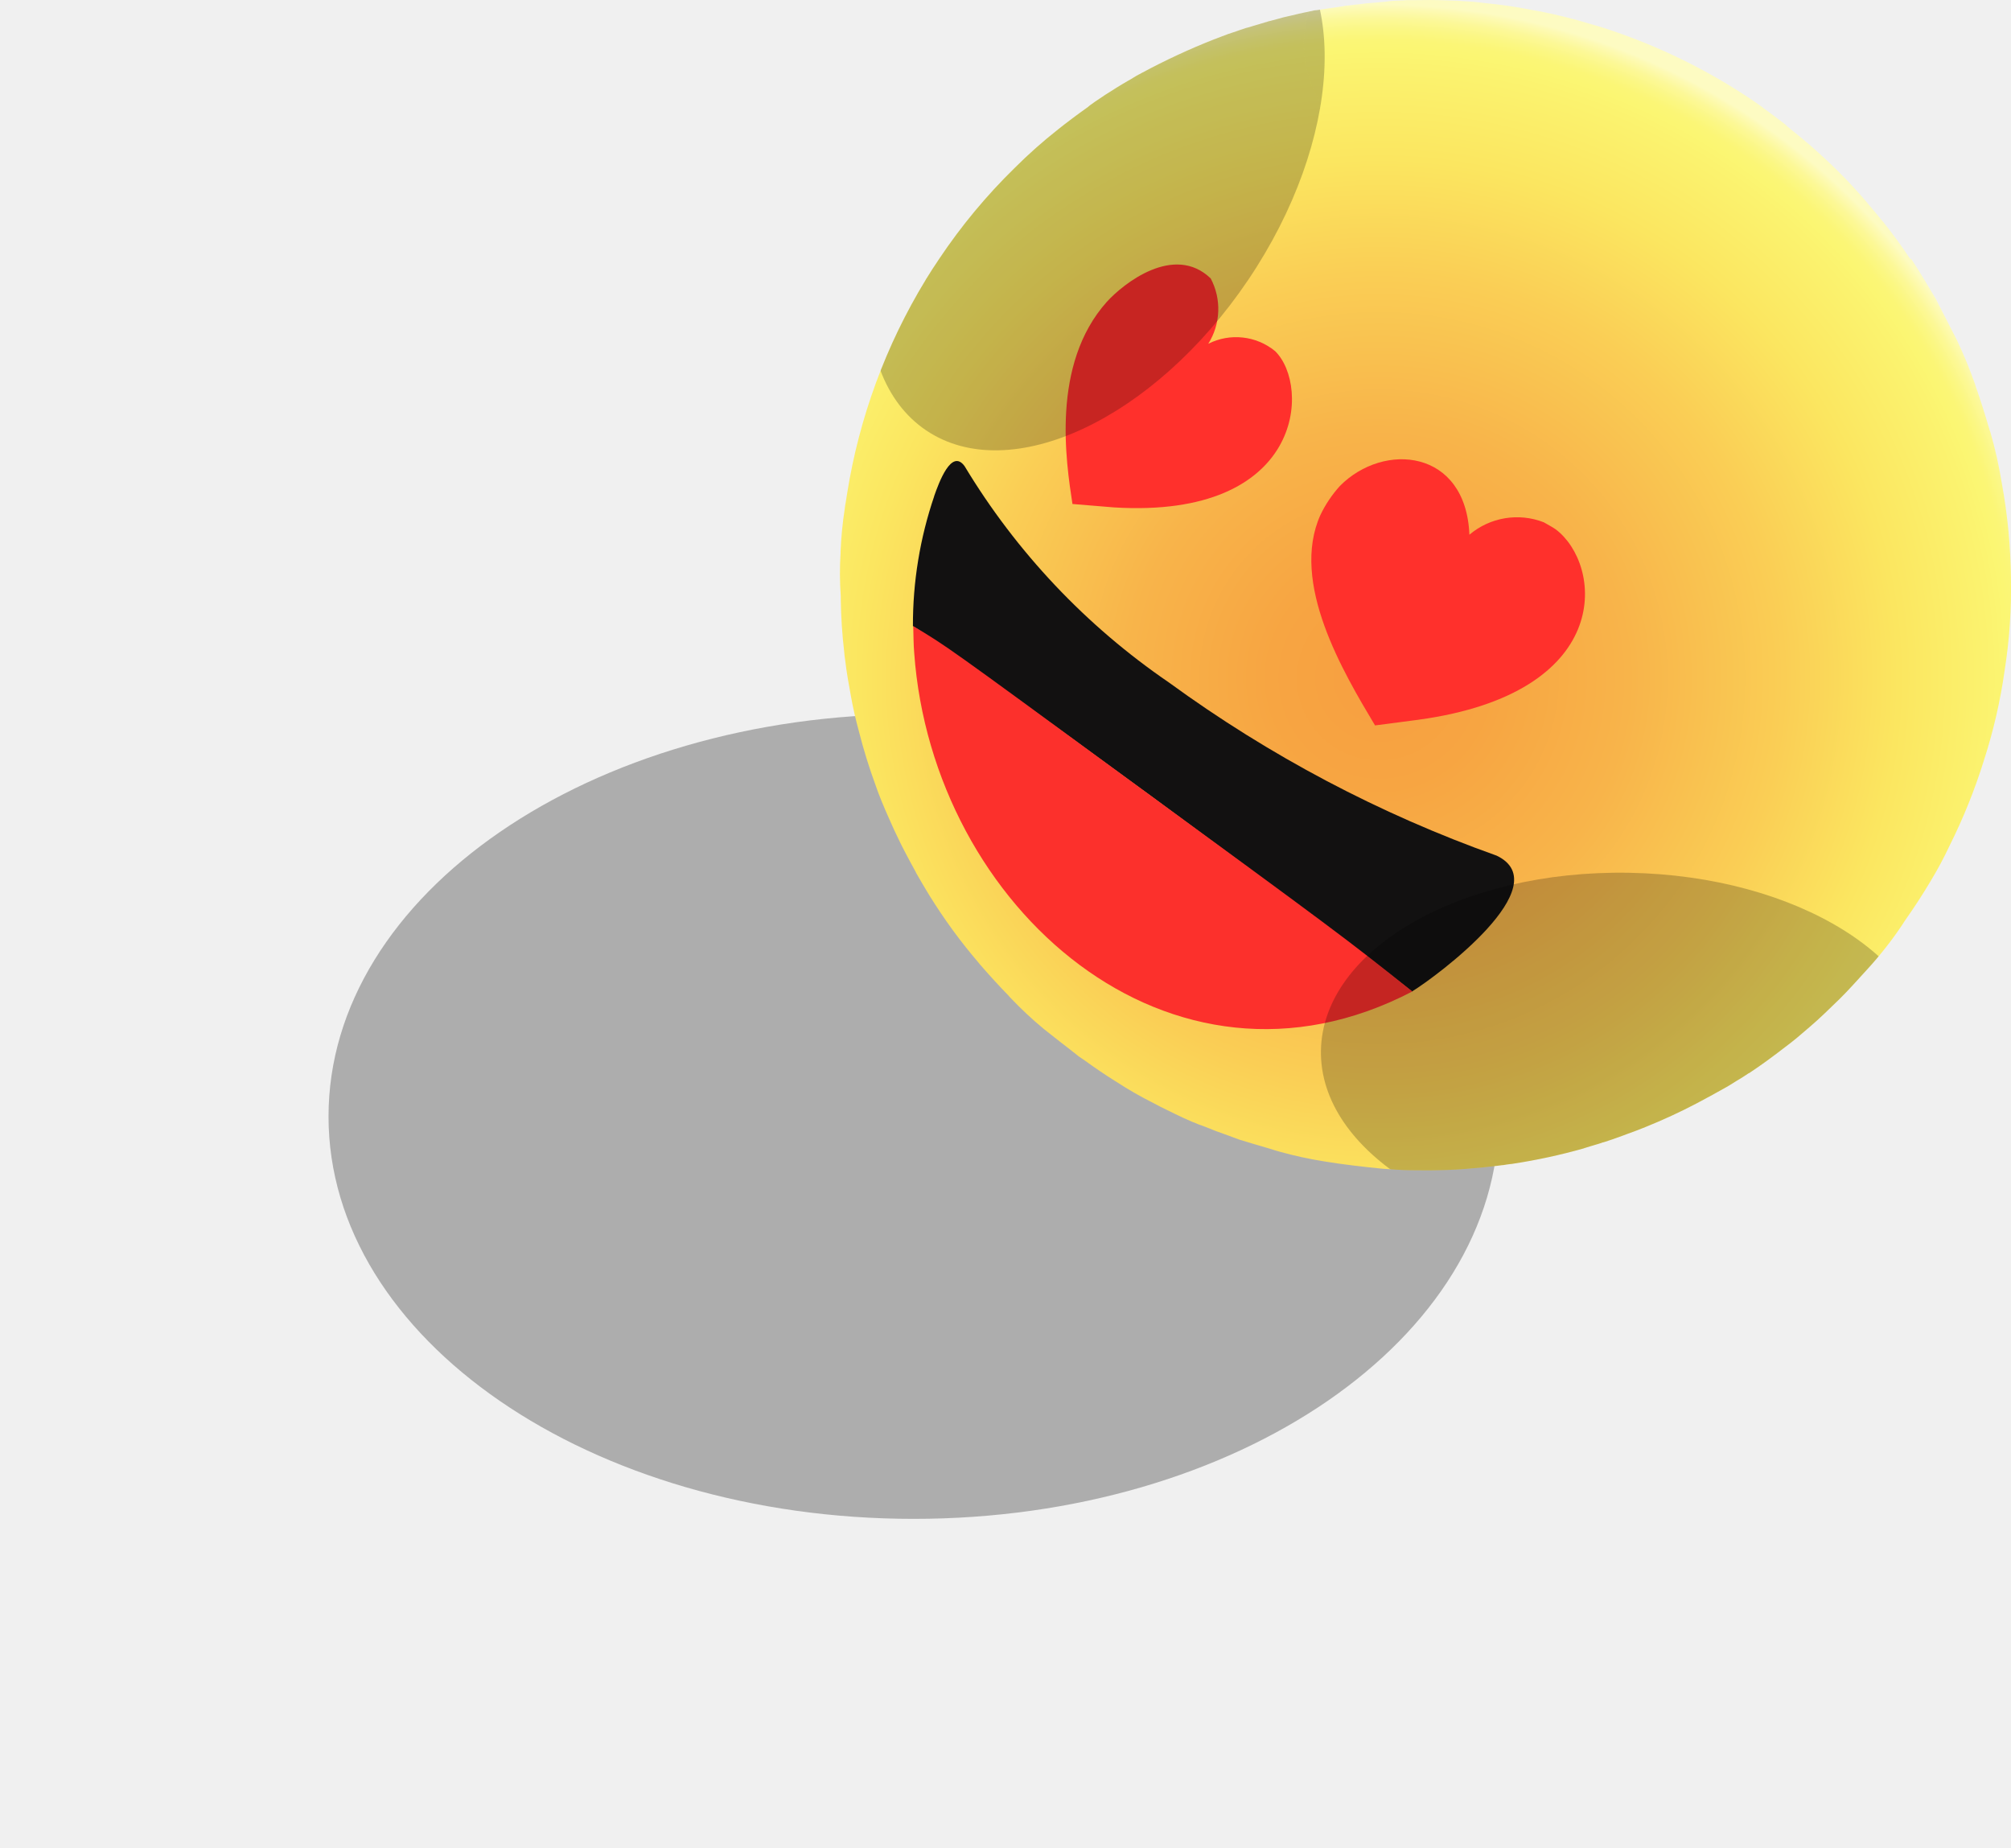
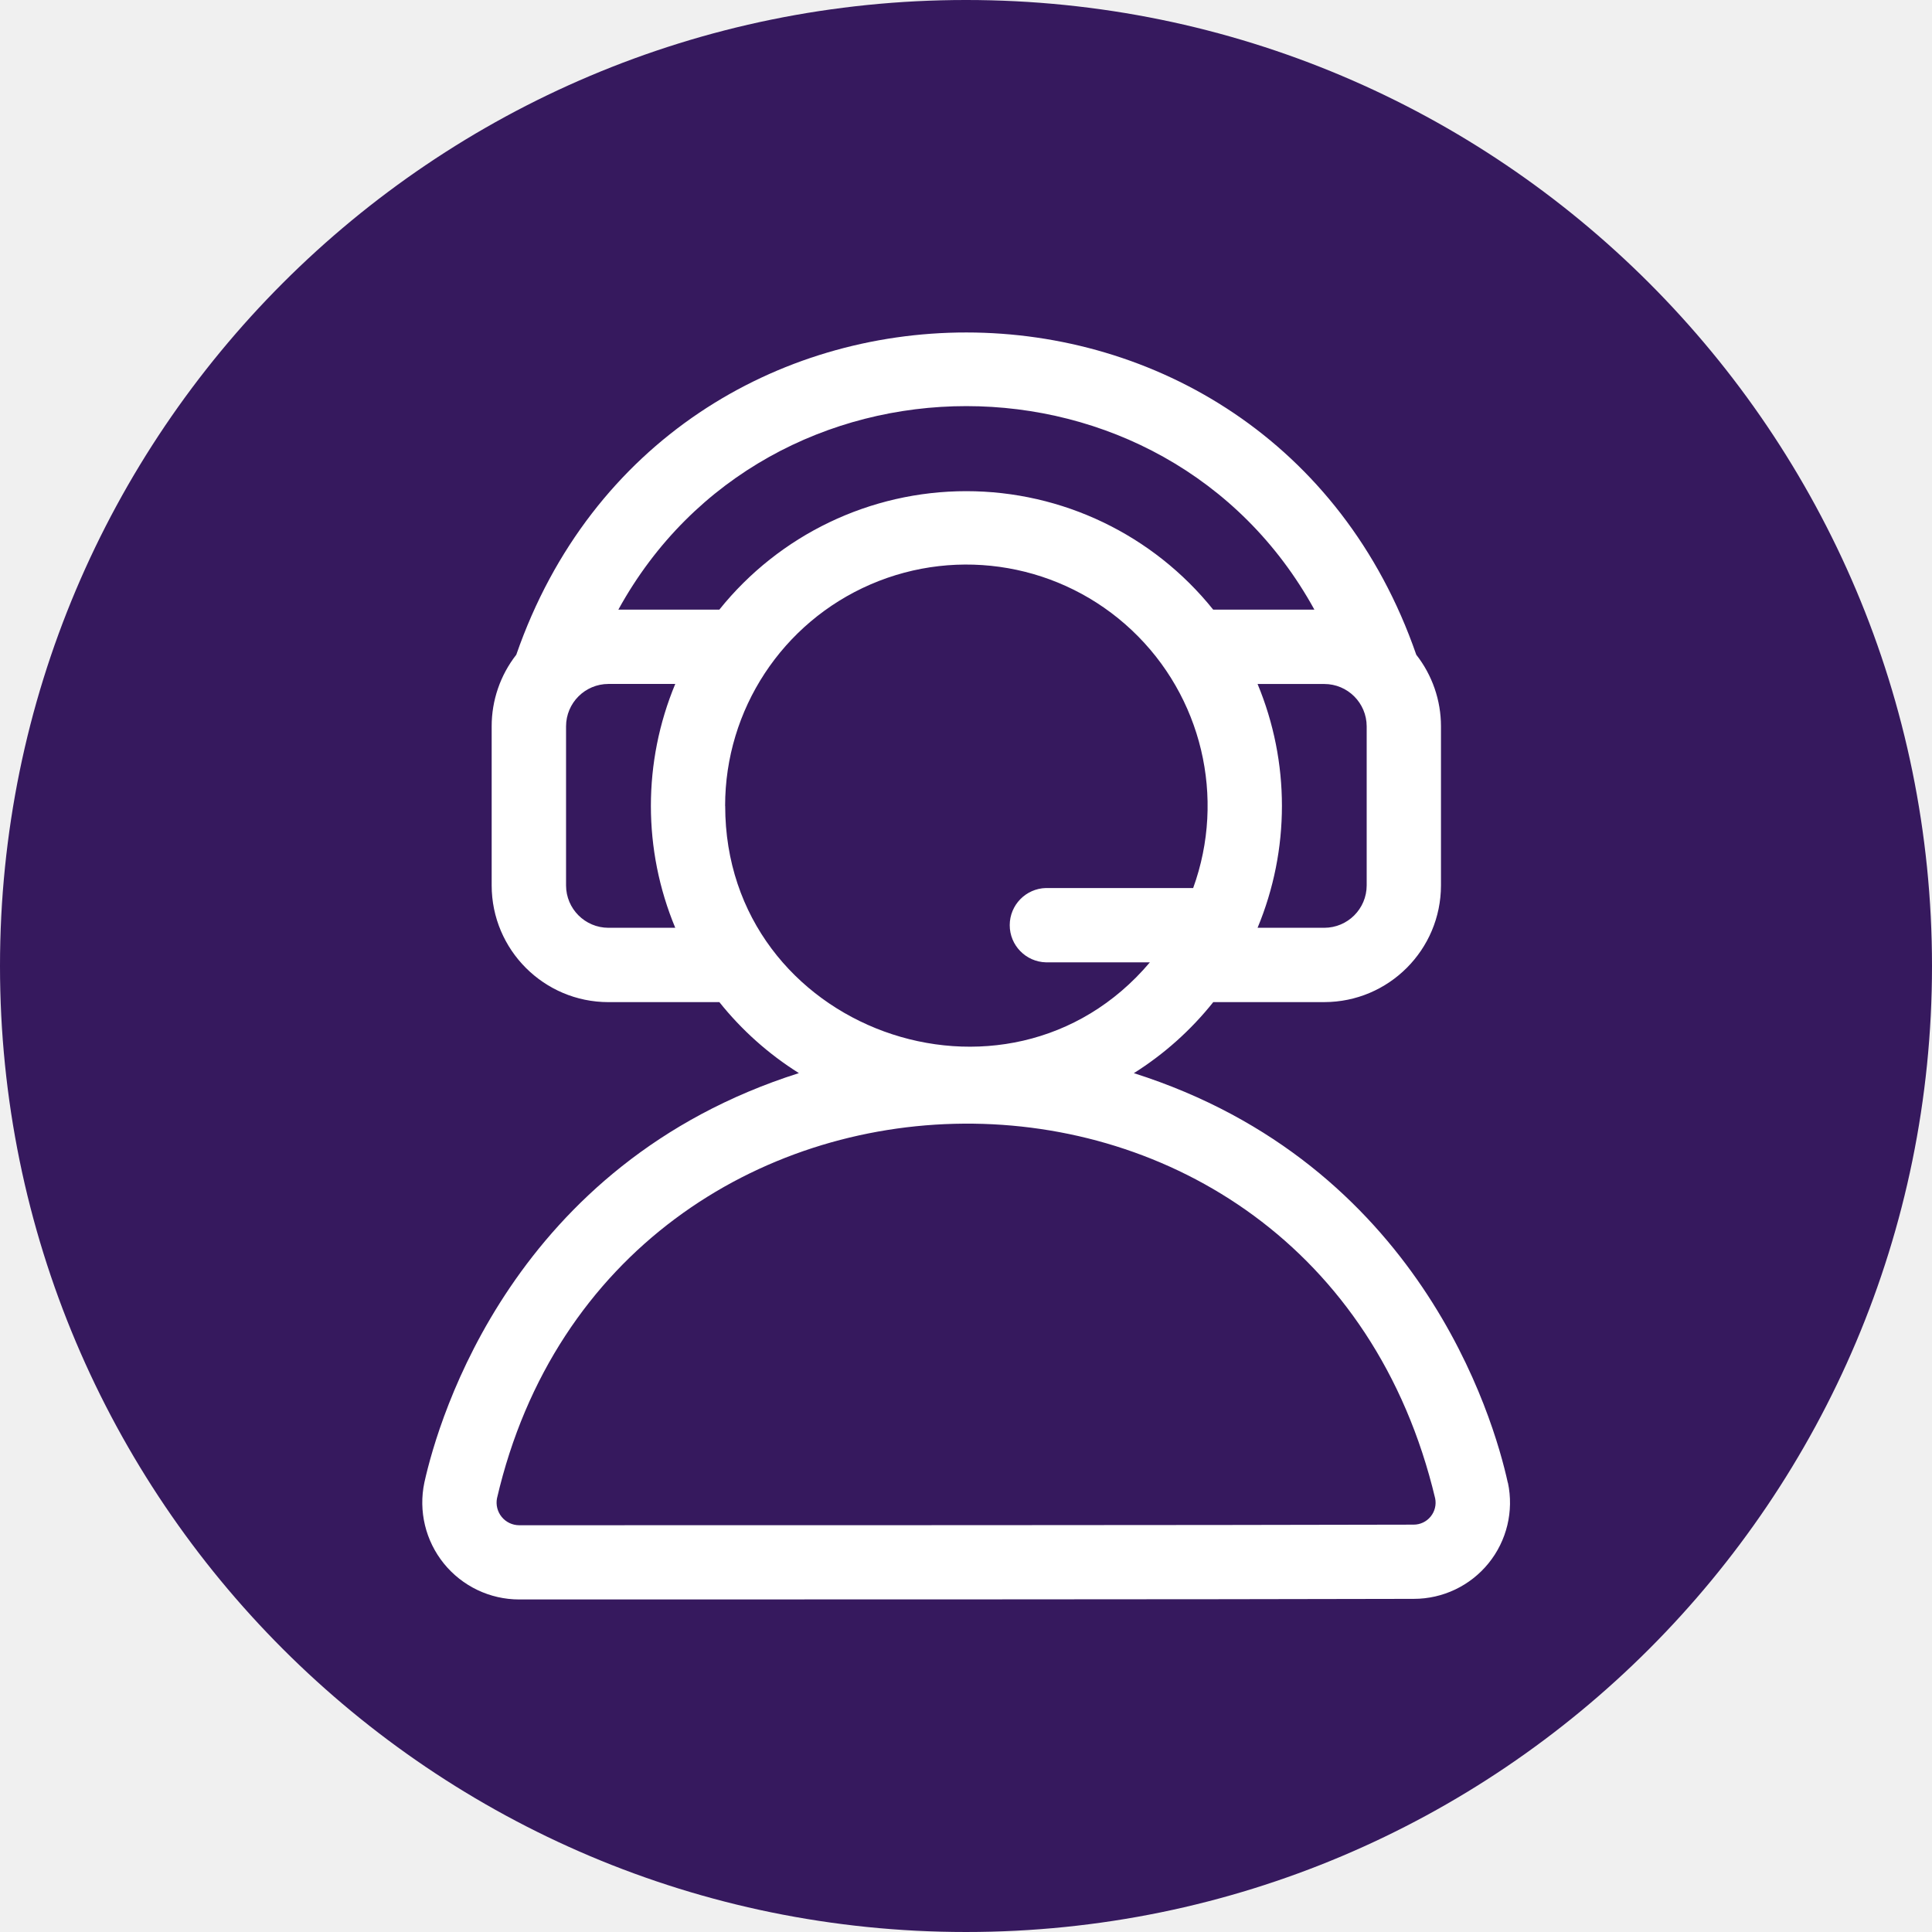
- <svg xmlns="http://www.w3.org/2000/svg" xmlns:xlink="http://www.w3.org/1999/xlink" width="82.478" height="75.758" viewBox="0 0 82.478 75.758">
-   <defs>
-     <radialGradient id="radial-gradient" cx="0.471" cy="0.58" r="0.575" gradientTransform="matrix(-0.999, -0.004, -0.004, 1, 0.933, 0.001)" gradientUnits="objectBoundingBox">
-       <stop offset="0" stop-color="#f79f40" />
-       <stop offset="0.163" stop-color="#f7a542" />
-       <stop offset="0.371" stop-color="#f8b44a" />
-       <stop offset="0.601" stop-color="#face55" />
-       <stop offset="0.771" stop-color="#fbe660" />
-       <stop offset="0.91" stop-color="#fbf36f" />
-       <stop offset="0.932" stop-color="#fbf672" />
-       <stop offset="0.947" stop-color="#fbf676" />
-       <stop offset="0.962" stop-color="#fbf783" />
-       <stop offset="0.978" stop-color="#fcf897" />
-       <stop offset="0.994" stop-color="#fdfab4" />
-       <stop offset="1" stop-color="#fdfbc2" />
-     </radialGradient>
-     <clipPath id="clip-path">
-       <path id="Trazado_116496" data-name="Trazado 116496" d="M52.65,29.84v-.06c0-.11-.03-.77-.15-1.75-.01-.09-.02-.17-.03-.26-.02-.12-.04-.25-.06-.38a23.894,23.894,0,0,0-3.15-8.77c0-.01-.01-.01-.01-.02-.17-.29-.35-.57-.54-.85h0a23.353,23.353,0,0,0-3.06-3.74,20.449,20.449,0,0,0-1.77-1.6c-.39-.32-.78-.62-1.19-.91a.265.265,0,0,1-.06-.05l-.05-.04-.21-.15c-.26-.18-.55-.37-.86-.57h0c-.01-.01-.02-.01-.03-.02-.15-.09-.3-.19-.47-.28-.07-.04-.15-.09-.22-.13s-.12-.07-.19-.11a1.092,1.092,0,0,0-.15-.08,25.413,25.413,0,0,0-2.93-1.4c-.26-.11-.47-.18-.58-.23l-.18-.07-.18-.07c-.01,0-.02-.01-.03-.01l-.04-.01-.3-.1-.04-.01c-.01,0-.03-.01-.04-.01l-.2-.07a2.759,2.759,0,0,0-.27-.08l-.23-.07c-.04-.01-.09-.03-.13-.04-.01,0-.03-.01-.04-.01s-.03-.01-.05-.01a.636.636,0,0,1-.07-.02l-.26-.07-.22-.06c-.07-.02-.14-.03-.21-.05h-.01l-.13-.03-.25-.06-.18-.04a2.049,2.049,0,0,0-.24-.05c-.01,0-.03-.01-.04-.01-.06-.01-.12-.03-.18-.04l-.11-.02-.13-.03h-.02l-.04-.01c-.02,0-.05-.01-.07-.01a1.766,1.766,0,0,1-.2-.04.6.6,0,0,0-.12-.02h0a2.068,2.068,0,0,1-.22-.04l-.19-.03c-.03-.01-.07-.01-.11-.02a.985.985,0,0,0-.17-.02,1,1,0,0,0-.16-.02l-.27-.03-.25-.03c-.03,0-.05-.01-.08-.01h-.02a1.641,1.641,0,0,0-.23-.02l-.34-.03c-.08-.01-.16-.01-.23-.02-.09-.01-.17-.01-.26-.02s-.18-.01-.27-.02A.97.97,0,0,1,29.76,7h-.37c-.48-.01-.96-.01-1.45,0-.11,0-.21,0-.31.01s-.22.01-.32.02c-.07,0-.13.01-.19.01-.16.01-.31.02-.46.04-.05,0-.11.01-.16.01-.22.02-.43.04-.64.07-.1.01-.2.02-.3.04h-.01c-.02,0-.04.01-.06.01q-.24.03-.45.06c-.11.02-.23.04-.34.05-.26.04-.47.08-.61.11-.7.14-1.38.3-2.06.5-.41.11-.77.22-1.21.38a24.021,24.021,0,0,0-5.31,2.61h0c-.17.11-.33.22-.49.33a.265.265,0,0,0-.06.05c-.28.2-.56.4-.84.61a.423.423,0,0,1-.07.05l-.02.02-.02.02c-.01.01-.02.02-.03.02s-.02.01-.03.02c-.08.06-.15.12-.23.18-.15.12-.3.24-.44.36-.08.07-.16.13-.24.2-.16.14-.32.27-.46.4l-.02.02-.02.02c-.03.03-.07.06-.1.09-.75.69-1.21,1.19-1.24,1.22-.23.25-.46.51-.69.77-.16.19-.33.38-.5.59-.01.01-.02.03-.04.04l-.03.03c-.34.42-.69.89-1.08,1.46l-.01.01-.01.01c-.01.01-.01.02-.02.02-.18.26-.36.55-.54.86-.16.26-.32.52-.46.75l-.46.88c-.15.29-.29.56-.42.82a16.758,16.758,0,0,0-.76,1.82h0v.01c-.22.6-.42,1.23-.6,1.84l-.01.02a.037.037,0,0,1-.01.03,17.968,17.968,0,0,0-.5,2.13,23.506,23.506,0,0,0-.17,7.66,22.794,22.794,0,0,0,.82,3.68,23.944,23.944,0,0,0,1.38,3.51,15.311,15.311,0,0,0,.75,1.42c.32.56.68,1.11,1.06,1.66.04.07.09.13.13.2a16,16,0,0,0,1.39,1.8c.34.37.78.88,1.14,1.24s.83.82,1.22,1.15h0c.42.37.6.53.99.83q.72.585,1.47,1.08h.01c.16.11.32.22.49.32.19.12.38.24.55.34.09.05.22.13.36.21a.573.573,0,0,1,.07.04c.15.09.33.18.52.29.04.02.09.05.13.07a22.789,22.789,0,0,0,2.12,1c.18.07.42.17.7.28l.24.09.42.15.3.1.11.03c.01,0,.01,0,.02.01l.16.05a2.759,2.759,0,0,0,.27.08l.26.08c.01,0,.02,0,.02.01a22.1,22.1,0,0,0,2.96.66l.09.01c.08.01.17.03.27.04h.03l.23.03.53.06c.24.03.56.05.79.07s.49.03.74.04h.02c.13.01.25.01.37.01.33.01.77,0,1.1.01s.79-.03,1.13-.05c.72-.06,1.68-.17,2.39-.28a18.747,18.747,0,0,0,1.84-.38c.14-.04.28-.08.43-.12.43-.12.87-.25,1.24-.36l.43-.16c.35-.12.69-.25,1.03-.38l.17-.06c.4-.15.89-.38,1.32-.59.19-.09.37-.18.55-.28a15.71,15.71,0,0,0,1.56-.88c.02-.01.03-.02.05-.03.41-.26.82-.52,1.22-.81.09-.06.18-.12.26-.17l.44-.34c.12-.09.23-.18.35-.27l.66-.52a14.289,14.289,0,0,0,1.37-1.26l.03-.03.07-.07c.35-.35.74-.77,1.2-1.29a.138.138,0,0,0,.03-.04h0a20.958,20.958,0,0,0,2.02-2.71c.01-.01.01-.02.02-.03.19-.3.38-.61.57-.95v-.01h0c.08-.14.16-.29.24-.44.11-.2.22-.41.31-.59l.09-.18c.16-.32.31-.65.47-.99.21-.47.41-.94.56-1.36h0c.26-.7.5-1.44.71-2.23.13-.48.25-.96.33-1.41.1-.48.18-.98.25-1.5.02-.12.03-.23.05-.34.08-.69.14-1.41.16-2.14v-.13C52.68,31.04,52.68,30.45,52.65,29.84Z" transform="translate(-4.654 -6.992)" />
-     </clipPath>
-     <linearGradient id="linear-gradient" x1="-0.166" y1="-323.933" x2="-1.166" y2="-323.933" gradientUnits="objectBoundingBox">
-       <stop offset="0" stop-color="#19b79c" />
-       <stop offset="0.405" stop-color="#1dbb9e" />
-       <stop offset="0.825" stop-color="#2ac8a3" />
-       <stop offset="0.997" stop-color="#31cfa6" />
-     </linearGradient>
-     <linearGradient id="linear-gradient-2" x1="-2.106" y1="-363.238" x2="-3.08" y2="-363.238" xlink:href="#linear-gradient" />
-     <clipPath id="clip-path-2">
-       <path id="Trazado_116504" data-name="Trazado 116504" d="M4.652,29.65v-.06a15.757,15.757,0,0,1,.17-1.74,2.335,2.335,0,0,1,.04-.26c.02-.12.04-.25.06-.38a24.088,24.088,0,0,1,3.22-8.75c0-.01.01-.01.01-.02.18-.29.36-.57.55-.85h0a23.39,23.39,0,0,1,3.09-3.72,20.134,20.134,0,0,1,1.78-1.58q.585-.465,1.2-.9a.265.265,0,0,0,.06-.05l.05-.04.21-.15c.26-.18.55-.37.86-.56h0c.01-.01.02-.01.03-.02.15-.09.31-.19.47-.28a2.53,2.53,0,0,0,.22-.13c.06-.04.12-.07.19-.11.05-.03.1-.05.15-.08a27.308,27.308,0,0,1,2.95-1.37c.26-.1.47-.18.58-.22l.18-.06.18-.06c.01,0,.02-.01.03-.01l.05-.02.3-.1.04-.01c.01,0,.03-.01.04-.01l.2-.06c.08-.02.19-.06.27-.08l.23-.07a.647.647,0,0,0,.13-.04c.01,0,.03-.01.04-.01s.03-.01.05-.01a.637.637,0,0,0,.07-.02l.26-.07.22-.06c.07-.02.14-.03.21-.05h.01l.13-.03c.08-.02.18-.04.25-.06l.18-.04c.08-.02.16-.03.24-.05.01,0,.03-.01.04-.01a1.163,1.163,0,0,0,.18-.04l.11-.01.13-.02h.02l.04-.01c.02,0,.05-.01.07-.01l.2-.03c.04-.01.09-.01.13-.02h0l.22-.03.19-.03a.516.516,0,0,0,.11-.02.985.985,0,0,1,.17-.02c.06-.01.11-.01.16-.02l.27-.03.25-.03c.03,0,.05-.01.08-.01h.02c.07-.01.15-.01.23-.02l.34-.03c.08-.01.16-.01.23-.02a1.569,1.569,0,0,1,.24-.03,2.437,2.437,0,0,1,.27-.01.86.86,0,0,1,.16-.01l.15-.01h.24c.49-.01.97-.01,1.45.01.11,0,.21.01.31.01s.22.01.32.02c.07,0,.13.01.19.01.16.01.31.02.46.04.05.01.11.01.16.02.22.02.43.05.64.07.1.01.2.03.3.04h.01c.02,0,.04.01.06.01.16.02.31.05.45.07l.34.06c.26.05.47.09.6.11.69.14,1.38.31,2.06.52.41.11.76.23,1.21.39a24.178,24.178,0,0,1,5.28,2.65h0c.16.11.33.22.49.34a.265.265,0,0,1,.06.05c.28.2.56.41.83.62a.424.424,0,0,0,.07.05l.02.02.02.02.03.03c.01.01.02.01.02.02.08.06.15.12.22.18.15.12.3.24.44.36.08.07.16.14.24.2.16.14.31.28.46.41l.02.02.02.02c.03.03.07.06.1.09.75.69,1.2,1.2,1.23,1.23.23.25.46.51.68.78.16.19.32.38.49.59.01.01.02.03.04.04l.02.03c.33.42.69.89,1.07,1.47l.04.01.01.01c.01.01.01.02.02.02.17.26.36.56.54.86.16.26.31.53.45.75l.45.88c.15.29.29.56.42.82a18.431,18.431,0,0,1,.75,1.83h0v.01c.21.6.41,1.23.59,1.85l.01.02a.037.037,0,0,0,.01.03,17.59,17.59,0,0,1,.48,2.14,22.71,22.71,0,0,1,.37,3.87,21.465,21.465,0,0,1-.26,3.8,21.96,21.96,0,0,1-.85,3.68,23.286,23.286,0,0,1-1.41,3.5,15.244,15.244,0,0,1-.76,1.42c-.33.56-.69,1.11-1.07,1.65-.04.07-.09.13-.13.2a15.2,15.2,0,0,1-1.41,1.79c-.34.37-.79.88-1.15,1.23s-.84.82-1.22,1.14h0c-.43.37-.6.52-1,.82-.49.38-.98.74-1.48,1.07H41.9c-.16.11-.32.21-.49.31-.19.12-.38.24-.55.33-.09.05-.22.12-.36.2a.574.574,0,0,0-.07.04c-.15.08-.33.18-.52.28-.04.02-.09.05-.13.07a23.108,23.108,0,0,1-2.12.98c-.18.07-.42.17-.71.27l-.24.09-.42.15-.3.1-.11.03c-.01,0-.01,0-.02.01l-.16.05c-.08.02-.19.06-.27.08l-.26.08c-.01,0-.02,0-.02.01a23.962,23.962,0,0,1-2.96.64l-.09.01c-.08.01-.17.02-.27.04H31.8l-.23.03-.53.06c-.24.02-.56.05-.79.07s-.49.03-.74.04h-.02c-.13,0-.25.01-.37.01-.33.01-.77,0-1.1,0s-.79-.04-1.13-.06c-.72-.07-1.68-.18-2.39-.3a16.281,16.281,0,0,1-1.84-.4c-.14-.04-.28-.08-.43-.13-.43-.12-.87-.26-1.24-.37l-.43-.16c-.35-.12-.69-.25-1.03-.39l-.17-.06c-.4-.15-.88-.38-1.32-.6-.19-.09-.37-.18-.55-.28a15.612,15.612,0,0,1-1.55-.89.219.219,0,0,0-.05-.03c-.41-.26-.81-.53-1.21-.82-.09-.06-.17-.12-.25-.17L14,49.97c-.12-.09-.23-.18-.35-.27l-.66-.52a15.233,15.233,0,0,1-1.36-1.27l-.03-.03-.06-.07c-.34-.35-.74-.78-1.19-1.3a.138.138,0,0,1-.03-.04h0a21.889,21.889,0,0,1-2-2.73c-.01-.01-.01-.02-.02-.03-.18-.3-.37-.61-.56-.95v-.01h0c-.08-.14-.16-.29-.24-.44-.11-.21-.22-.41-.31-.59l-.09-.18c-.16-.32-.31-.65-.46-.99-.21-.47-.41-.95-.55-1.36h0a22.441,22.441,0,0,1-.69-2.23c-.13-.48-.24-.96-.32-1.41-.09-.49-.18-.98-.24-1.5-.02-.12-.03-.23-.04-.34a21.166,21.166,0,0,1-.14-2.14v-.13A13.347,13.347,0,0,1,4.652,29.65Z" transform="translate(-4.627 -6.983)" fill="url(#radial-gradient)" />
-     </clipPath>
-   </defs>
-   <g id="Grupo_157926" data-name="Grupo 157926" transform="translate(13.474)">
-     <ellipse id="Elipse_4737" data-name="Elipse 4737" cx="24" cy="16.5" rx="24" ry="16.5" transform="translate(0 29.284)" fill="#0b0b0b" opacity="0.292" style="mix-blend-mode: multiply;isolation: isolate" />
-     <path id="Trazado_116493" data-name="Trazado 116493" d="M4.652,29.65v-.06a15.757,15.757,0,0,1,.17-1.74,2.335,2.335,0,0,1,.04-.26c.02-.12.04-.25.06-.38a24.088,24.088,0,0,1,3.22-8.75c0-.01.01-.01.01-.02.18-.29.36-.57.55-.85h0a23.39,23.39,0,0,1,3.09-3.72,20.134,20.134,0,0,1,1.78-1.58q.585-.465,1.2-.9a.265.265,0,0,0,.06-.05l.05-.04.21-.15c.26-.18.55-.37.86-.56h0c.01-.01.02-.01.03-.02.15-.09.31-.19.47-.28a2.53,2.53,0,0,0,.22-.13c.06-.04.12-.07.19-.11.05-.03.1-.05.15-.08a27.308,27.308,0,0,1,2.95-1.37c.26-.1.47-.18.58-.22l.18-.06.18-.06c.01,0,.02-.01.03-.01l.05-.02.3-.1.04-.01c.01,0,.03-.01.04-.01l.2-.06c.08-.02.19-.06.27-.08l.23-.07a.647.647,0,0,0,.13-.04c.01,0,.03-.01.04-.01s.03-.01.05-.01a.637.637,0,0,0,.07-.02l.26-.07.22-.06c.07-.02.14-.03.21-.05h.01l.13-.03c.08-.02.18-.04.25-.06l.18-.04c.08-.02.16-.03.24-.05.01,0,.03-.01.04-.01a1.163,1.163,0,0,0,.18-.04l.11-.01.13-.02h.02l.04-.01c.02,0,.05-.01.07-.01l.2-.03c.04-.01.09-.01.13-.02h0l.22-.03.19-.03a.516.516,0,0,0,.11-.02.985.985,0,0,1,.17-.02c.06-.01.11-.01.16-.02l.27-.03.25-.03c.03,0,.05-.01.08-.01h.02c.07-.01.15-.01.23-.02l.34-.03c.08-.01.16-.01.23-.02a1.569,1.569,0,0,1,.24-.03,2.437,2.437,0,0,1,.27-.01.86.86,0,0,1,.16-.01l.15-.01h.24c.49-.01.97-.01,1.45.01.11,0,.21.01.31.01s.22.01.32.02c.07,0,.13.01.19.01.16.01.31.02.46.04.05.01.11.01.16.02.22.02.43.05.64.07.1.01.2.03.3.04h.01c.02,0,.04.01.06.01.16.02.31.05.45.07l.34.06c.26.05.47.09.6.11.69.14,1.38.31,2.06.52.41.11.76.23,1.21.39a24.178,24.178,0,0,1,5.28,2.65h0c.16.11.33.22.49.34a.265.265,0,0,1,.06.05c.28.2.56.41.83.62a.424.424,0,0,0,.07.05l.02.02.02.02.03.03c.01.01.02.01.02.02.08.06.15.12.22.18.15.12.3.24.44.36.08.07.16.14.24.2.16.14.31.28.46.41l.02.02.02.02c.03.03.07.06.1.09.75.69,1.2,1.2,1.23,1.23.23.25.46.51.68.78.16.19.32.38.49.59.01.01.02.03.04.04l.02.03c.33.42.69.89,1.07,1.47l.04.01.01.01c.01.01.01.02.02.02.17.26.36.56.54.86.16.26.31.53.45.75l.45.88c.15.29.29.56.42.82a18.431,18.431,0,0,1,.75,1.83h0v.01c.21.6.41,1.23.59,1.85l.01.02a.037.037,0,0,0,.01.03,17.59,17.59,0,0,1,.48,2.14,22.71,22.71,0,0,1,.37,3.87,21.465,21.465,0,0,1-.26,3.8,21.96,21.96,0,0,1-.85,3.68,23.286,23.286,0,0,1-1.41,3.5,15.244,15.244,0,0,1-.76,1.42c-.33.56-.69,1.11-1.07,1.65-.04.07-.09.13-.13.2a15.2,15.2,0,0,1-1.41,1.79c-.34.37-.79.88-1.15,1.23s-.84.82-1.22,1.14h0c-.43.37-.6.52-1,.82-.49.38-.98.74-1.48,1.07H41.9c-.16.11-.32.21-.49.31-.19.12-.38.24-.55.33-.09.05-.22.12-.36.2a.574.574,0,0,0-.07.04c-.15.08-.33.18-.52.28-.04.02-.09.05-.13.07a23.108,23.108,0,0,1-2.12.98c-.18.07-.42.17-.71.27l-.24.09-.42.15-.3.1-.11.03c-.01,0-.01,0-.02.01l-.16.05c-.08.02-.19.06-.27.08l-.26.08c-.01,0-.02,0-.02.01a23.962,23.962,0,0,1-2.96.64l-.09.01c-.08.01-.17.02-.27.04H31.8l-.23.03-.53.06c-.24.02-.56.05-.79.07s-.49.03-.74.04h-.02c-.13,0-.25.01-.37.01-.33.01-.77,0-1.1,0s-.79-.04-1.13-.06c-.72-.07-1.68-.18-2.39-.3a16.281,16.281,0,0,1-1.84-.4c-.14-.04-.28-.08-.43-.13-.43-.12-.87-.26-1.24-.37l-.43-.16c-.35-.12-.69-.25-1.03-.39l-.17-.06c-.4-.15-.88-.38-1.32-.6-.19-.09-.37-.18-.55-.28a15.612,15.612,0,0,1-1.55-.89.219.219,0,0,0-.05-.03c-.41-.26-.81-.53-1.21-.82-.09-.06-.17-.12-.25-.17L14,49.97c-.12-.09-.23-.18-.35-.27l-.66-.52a15.233,15.233,0,0,1-1.36-1.27l-.03-.03-.06-.07c-.34-.35-.74-.78-1.19-1.3a.138.138,0,0,1-.03-.04h0a21.889,21.889,0,0,1-2-2.73c-.01-.01-.01-.02-.02-.03-.18-.3-.37-.61-.56-.95v-.01h0c-.08-.14-.16-.29-.24-.44-.11-.21-.22-.41-.31-.59l-.09-.18c-.16-.32-.31-.65-.46-.99-.21-.47-.41-.95-.55-1.36h0a22.441,22.441,0,0,1-.69-2.23c-.13-.48-.24-.96-.32-1.41-.09-.49-.18-.98-.24-1.5-.02-.12-.03-.23-.04-.34a21.166,21.166,0,0,1-.14-2.14v-.13A13.347,13.347,0,0,1,4.652,29.65Z" transform="translate(16.349 -6.983)" fill="url(#radial-gradient)" />
-     <g id="Grupo_86225" data-name="Grupo 86225" transform="translate(20.955 0.009)" clip-path="url(#clip-path)">
-       <path id="Trazado_116494" data-name="Trazado 116494" d="M50.67,21.64a4.37,4.37,0,0,1,.18-.46C50.8,21.33,50.74,21.48,50.67,21.64Z" transform="translate(-48.844 -6.992)" fill="url(#linear-gradient)" />
-       <path id="Trazado_116495" data-name="Trazado 116495" d="M4.7,34.92c.03-.14.05-.28.08-.41C4.75,34.65,4.73,34.79,4.7,34.92Z" transform="translate(43.196 -6.992)" fill="url(#linear-gradient-2)" />
-     </g>
-     <path id="Trazado_116497" data-name="Trazado 116497" d="M25.873,27.33A16.375,16.375,0,0,0,25,32.66c2.26,1.39,16.97,12.2,20.47,14.98,1.03-.63,6.02-4.35,3.47-5.57a52.925,52.925,0,0,1-13.44-7.1,28.664,28.664,0,0,1-8.38-8.87c-.54-.75-1.06.69-1.25,1.23" transform="translate(-1.032 -6.983)" fill="#121111" />
-     <path id="Trazado_116499" data-name="Trazado 116499" d="M29.22,33.76c.75,10.43,10.52,19.05,20.43,13.88-2.65-2.12-3.33-2.62-11.66-8.71-7.45-5.46-7.45-5.46-8.81-6.27.01.33.01.77.04,1.1" transform="translate(-5.199 -6.983)" fill="#fc302c" />
-     <g id="Grupo_86231" data-name="Grupo 86231" transform="translate(40.307 18.833)">
-       <path id="Trazado_116501" data-name="Trazado 116501" d="M22.473,28.1c-1.25,2.78.93,6.44,2.24,8.63.65-.09,1.52-.19,2.17-.29,7.67-1.22,7.14-6.32,5.24-7.75-.14-.1-.34-.2-.49-.29a3.024,3.024,0,0,0-3.05.51c-.14-3.51-3.51-3.82-5.31-2a4.969,4.969,0,0,0-.8,1.19" transform="translate(-22.099 -25.816)" fill="#ff302c" />
-     </g>
-     <g id="Grupo_86232" data-name="Grupo 86232" transform="translate(30.232 10.846)">
-       <path id="Trazado_116503" data-name="Trazado 116503" d="M35.806,19.36c-2.3,2.57-1.67,6.58-1.41,8.29.51.04,1.19.1,1.7.14,7.78.48,8.08-4.98,6.61-6.41a2.529,2.529,0,0,0-2.74-.3,2.679,2.679,0,0,0,.1-2.68c-1.5-1.44-3.58.21-4.26.96" transform="translate(-34.117 -17.829)" fill="#ff302c" />
-     </g>
-     <g id="Enmascarar_grupo_59" data-name="Enmascarar grupo 59" transform="translate(20.976 0)" clip-path="url(#clip-path-2)">
-       <g id="Grupo_86233" data-name="Grupo 86233" transform="translate(-2.683 -7.272)" opacity="0.561" style="mix-blend-mode: multiply;isolation: isolate">
-         <g id="Grupo_86230" data-name="Grupo 86230" transform="translate(0)">
-           <ellipse id="Elipse_4734" data-name="Elipse 4734" cx="12.5" cy="7.5" rx="12.5" ry="7.5" transform="translate(21.707 1.557)" fill="#fff" opacity="0.743" />
-           <ellipse id="Elipse_4735" data-name="Elipse 4735" cx="12.5" cy="7.5" rx="12.5" ry="7.5" transform="translate(26.415 8.388) rotate(124)" opacity="0.387" />
-           <ellipse id="Elipse_4736" data-name="Elipse 4736" cx="12.5" cy="7.5" rx="12.5" ry="7.5" transform="matrix(-1, -0.017, 0.017, -1, 47.282, 58.274)" opacity="0.387" />
-         </g>
+ <svg xmlns="http://www.w3.org/2000/svg" width="84" height="84" viewBox="0 0 84 84">
+   <g id="Grupo_1180798" data-name="Grupo 1180798" transform="translate(13774 11964)">
+     <g id="Grupo_1180712" data-name="Grupo 1180712" transform="translate(-14957.833 -12183.409)">
+       <g id="Grupo_1180027" data-name="Grupo 1180027" transform="translate(7.667 -280.847)">
+         <circle id="Elipse_13644" data-name="Elipse 13644" cx="42" cy="42" r="42" transform="translate(1176.166 500.256)" fill="#36195e" />
      </g>
+       <path id="Trazado_1001353" data-name="Trazado 1001353" d="M83.38,50.011c-.619-2.837-3.85-13.869-16.259-17.809a13.833,13.833,0,0,0,3.453-3.089H75.4a5.079,5.079,0,0,0,5.074-5.074V17.123A5.047,5.047,0,0,0,79.4,14.01c-6.47-18.664-32.636-18.7-39.13,0A5.048,5.048,0,0,0,39.2,17.123v6.917a5.079,5.079,0,0,0,5.074,5.074H49.1A13.831,13.831,0,0,0,52.557,32.2C40.153,36.14,36.9,47.169,36.274,50a4.214,4.214,0,0,0,4.118,5.085c8.412,0,30.757,0,38.9-.026a4.182,4.182,0,0,0,4.093-5.049ZM77.244,17.123v6.917A1.845,1.845,0,0,1,75.4,25.882H72.5a13.791,13.791,0,0,0,0-10.6H75.4A1.845,1.845,0,0,1,77.244,17.123ZM47.182,25.882H44.277a1.845,1.845,0,0,1-1.843-1.843V17.123a1.845,1.845,0,0,1,1.843-1.843h2.905A13.791,13.791,0,0,0,47.182,25.882ZM44.708,12.049C51.192.247,68.49.255,74.97,12.049h-4.4a13.763,13.763,0,0,0-21.471,0Zm4.642,8.532A10.489,10.489,0,1,1,69.7,24.153H63.3a1.616,1.616,0,0,0,0,3.231h4.518c-6.207,7.346-18.465,2.93-18.465-6.8Zm30.675,30.9a.952.952,0,0,1-.744.351c-8.138.026-30.48.026-38.89.026a.985.985,0,0,1-.96-1.17c4.985-21.483,35.559-21.958,40.79,0A.95.95,0,0,1,80.026,51.479Z" transform="translate(1166.01 233.866)" fill="#fff" />
    </g>
  </g>
</svg>
